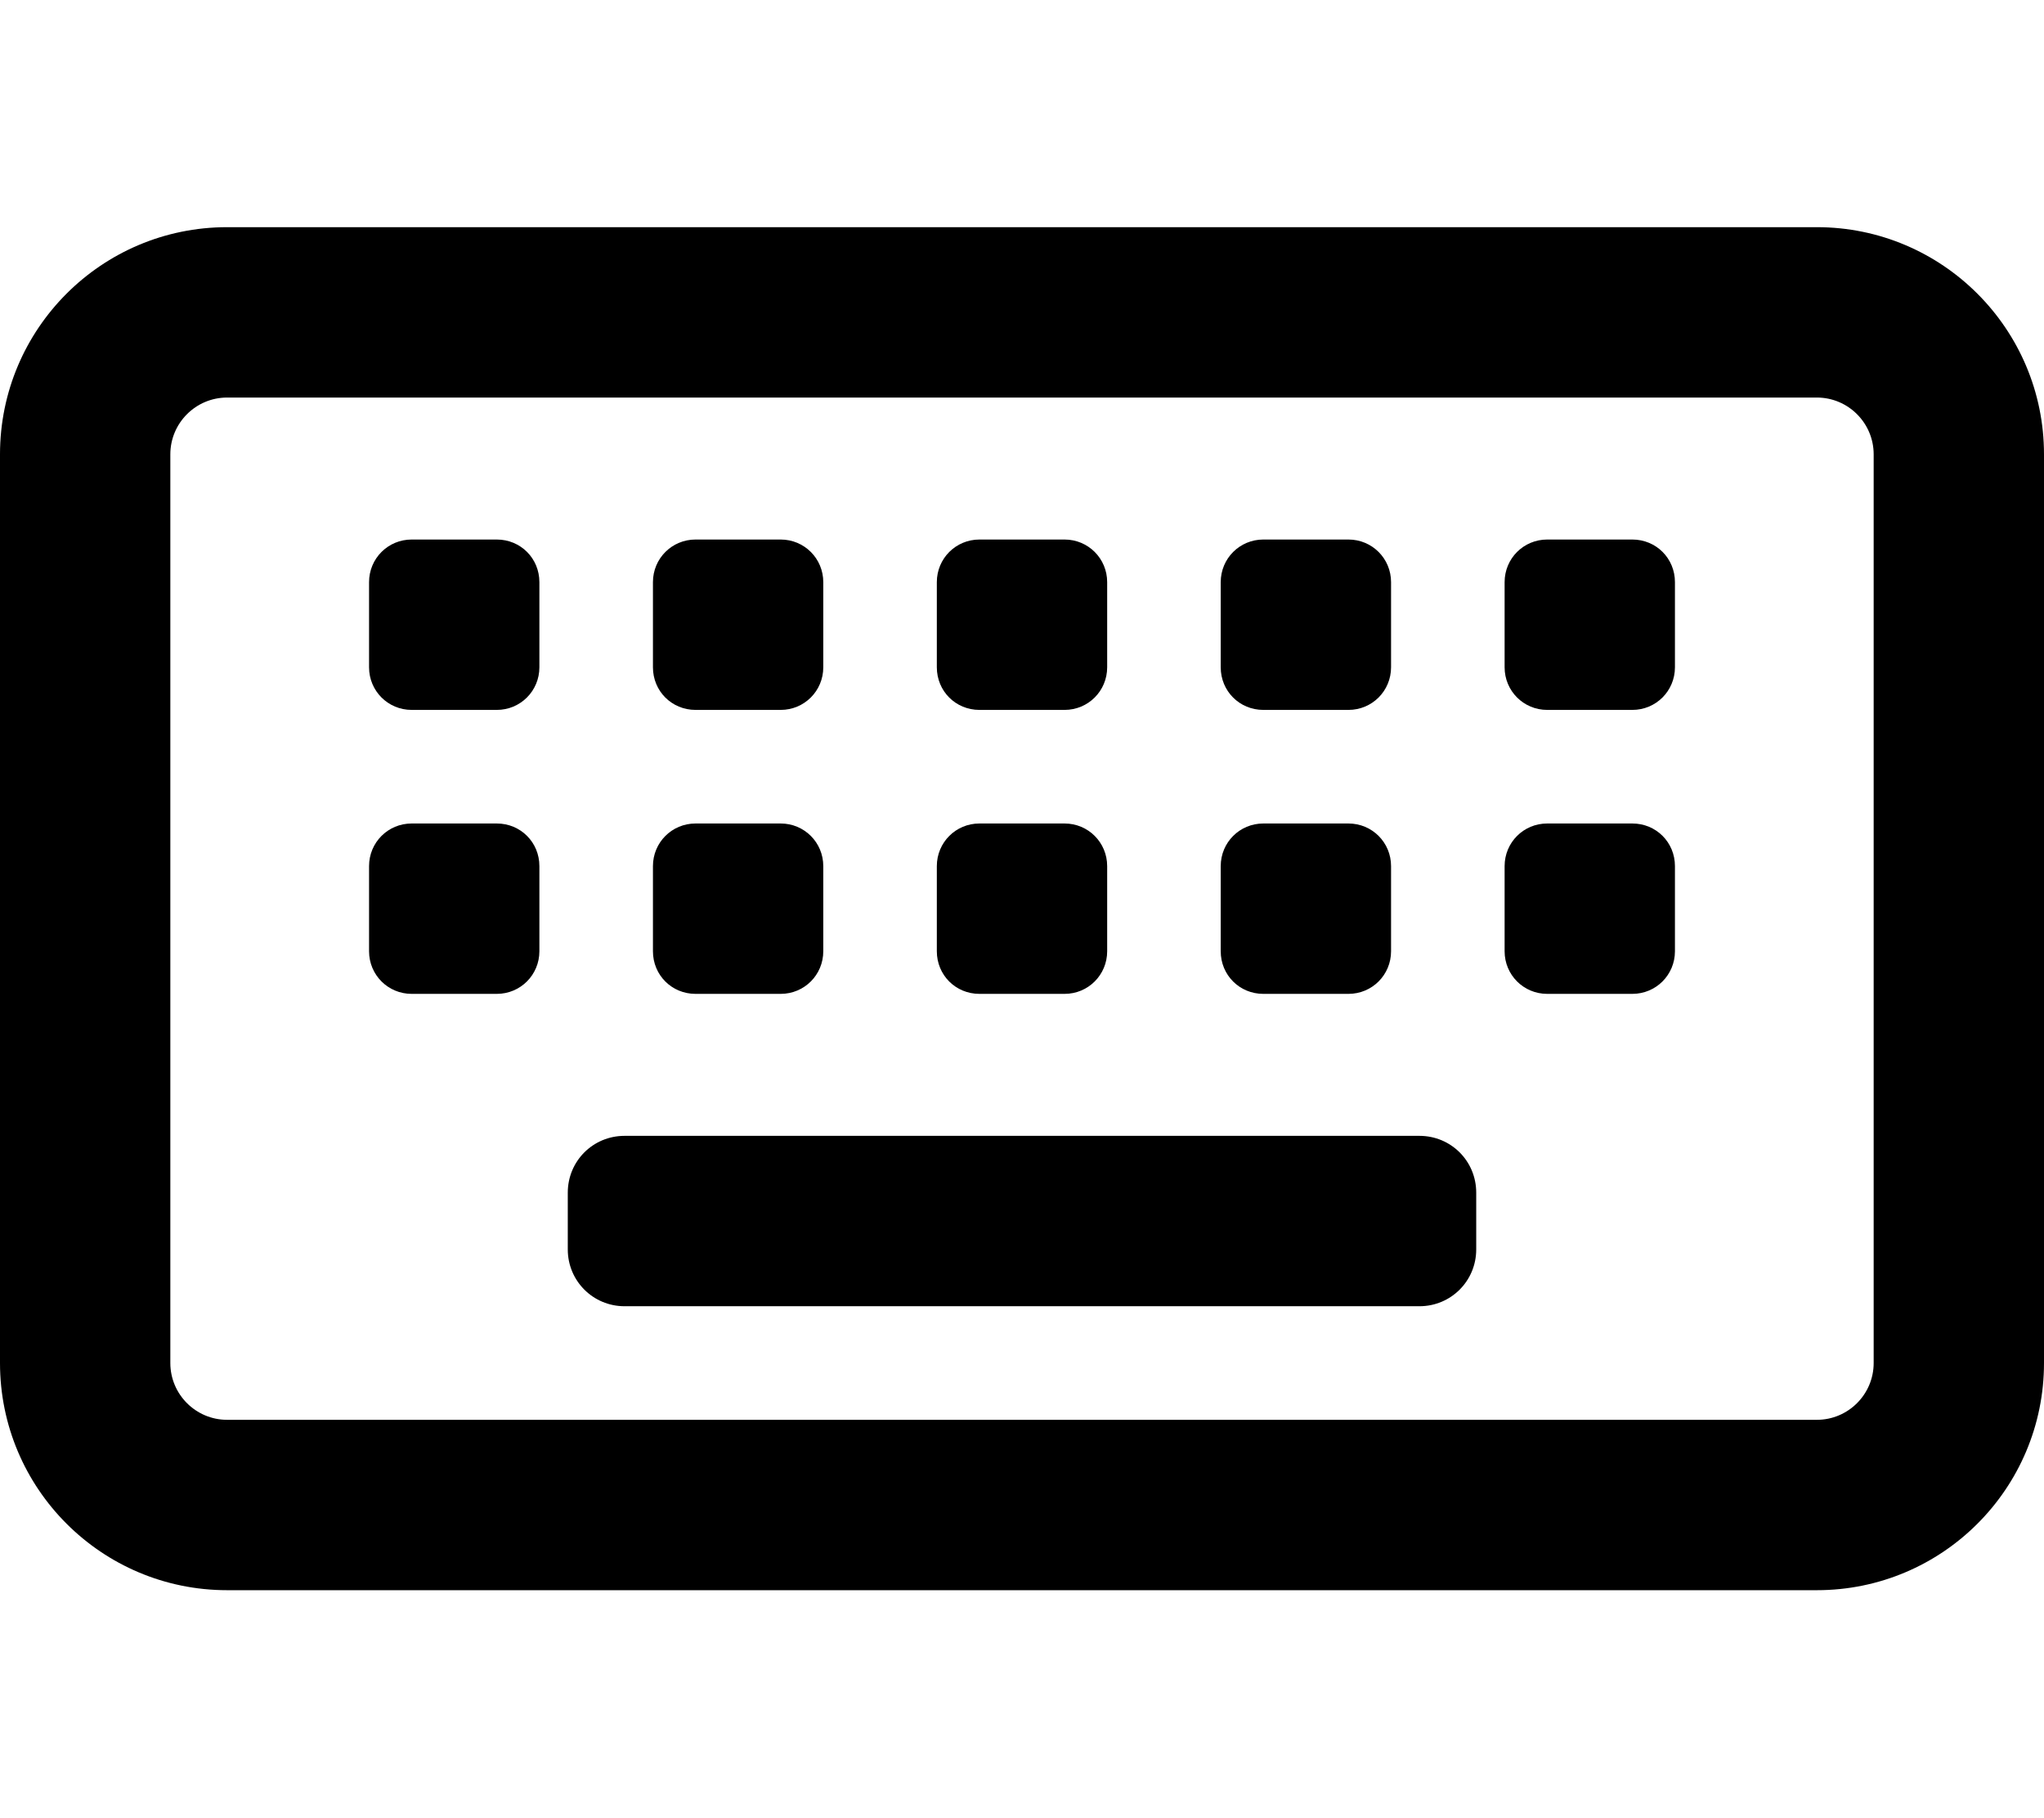
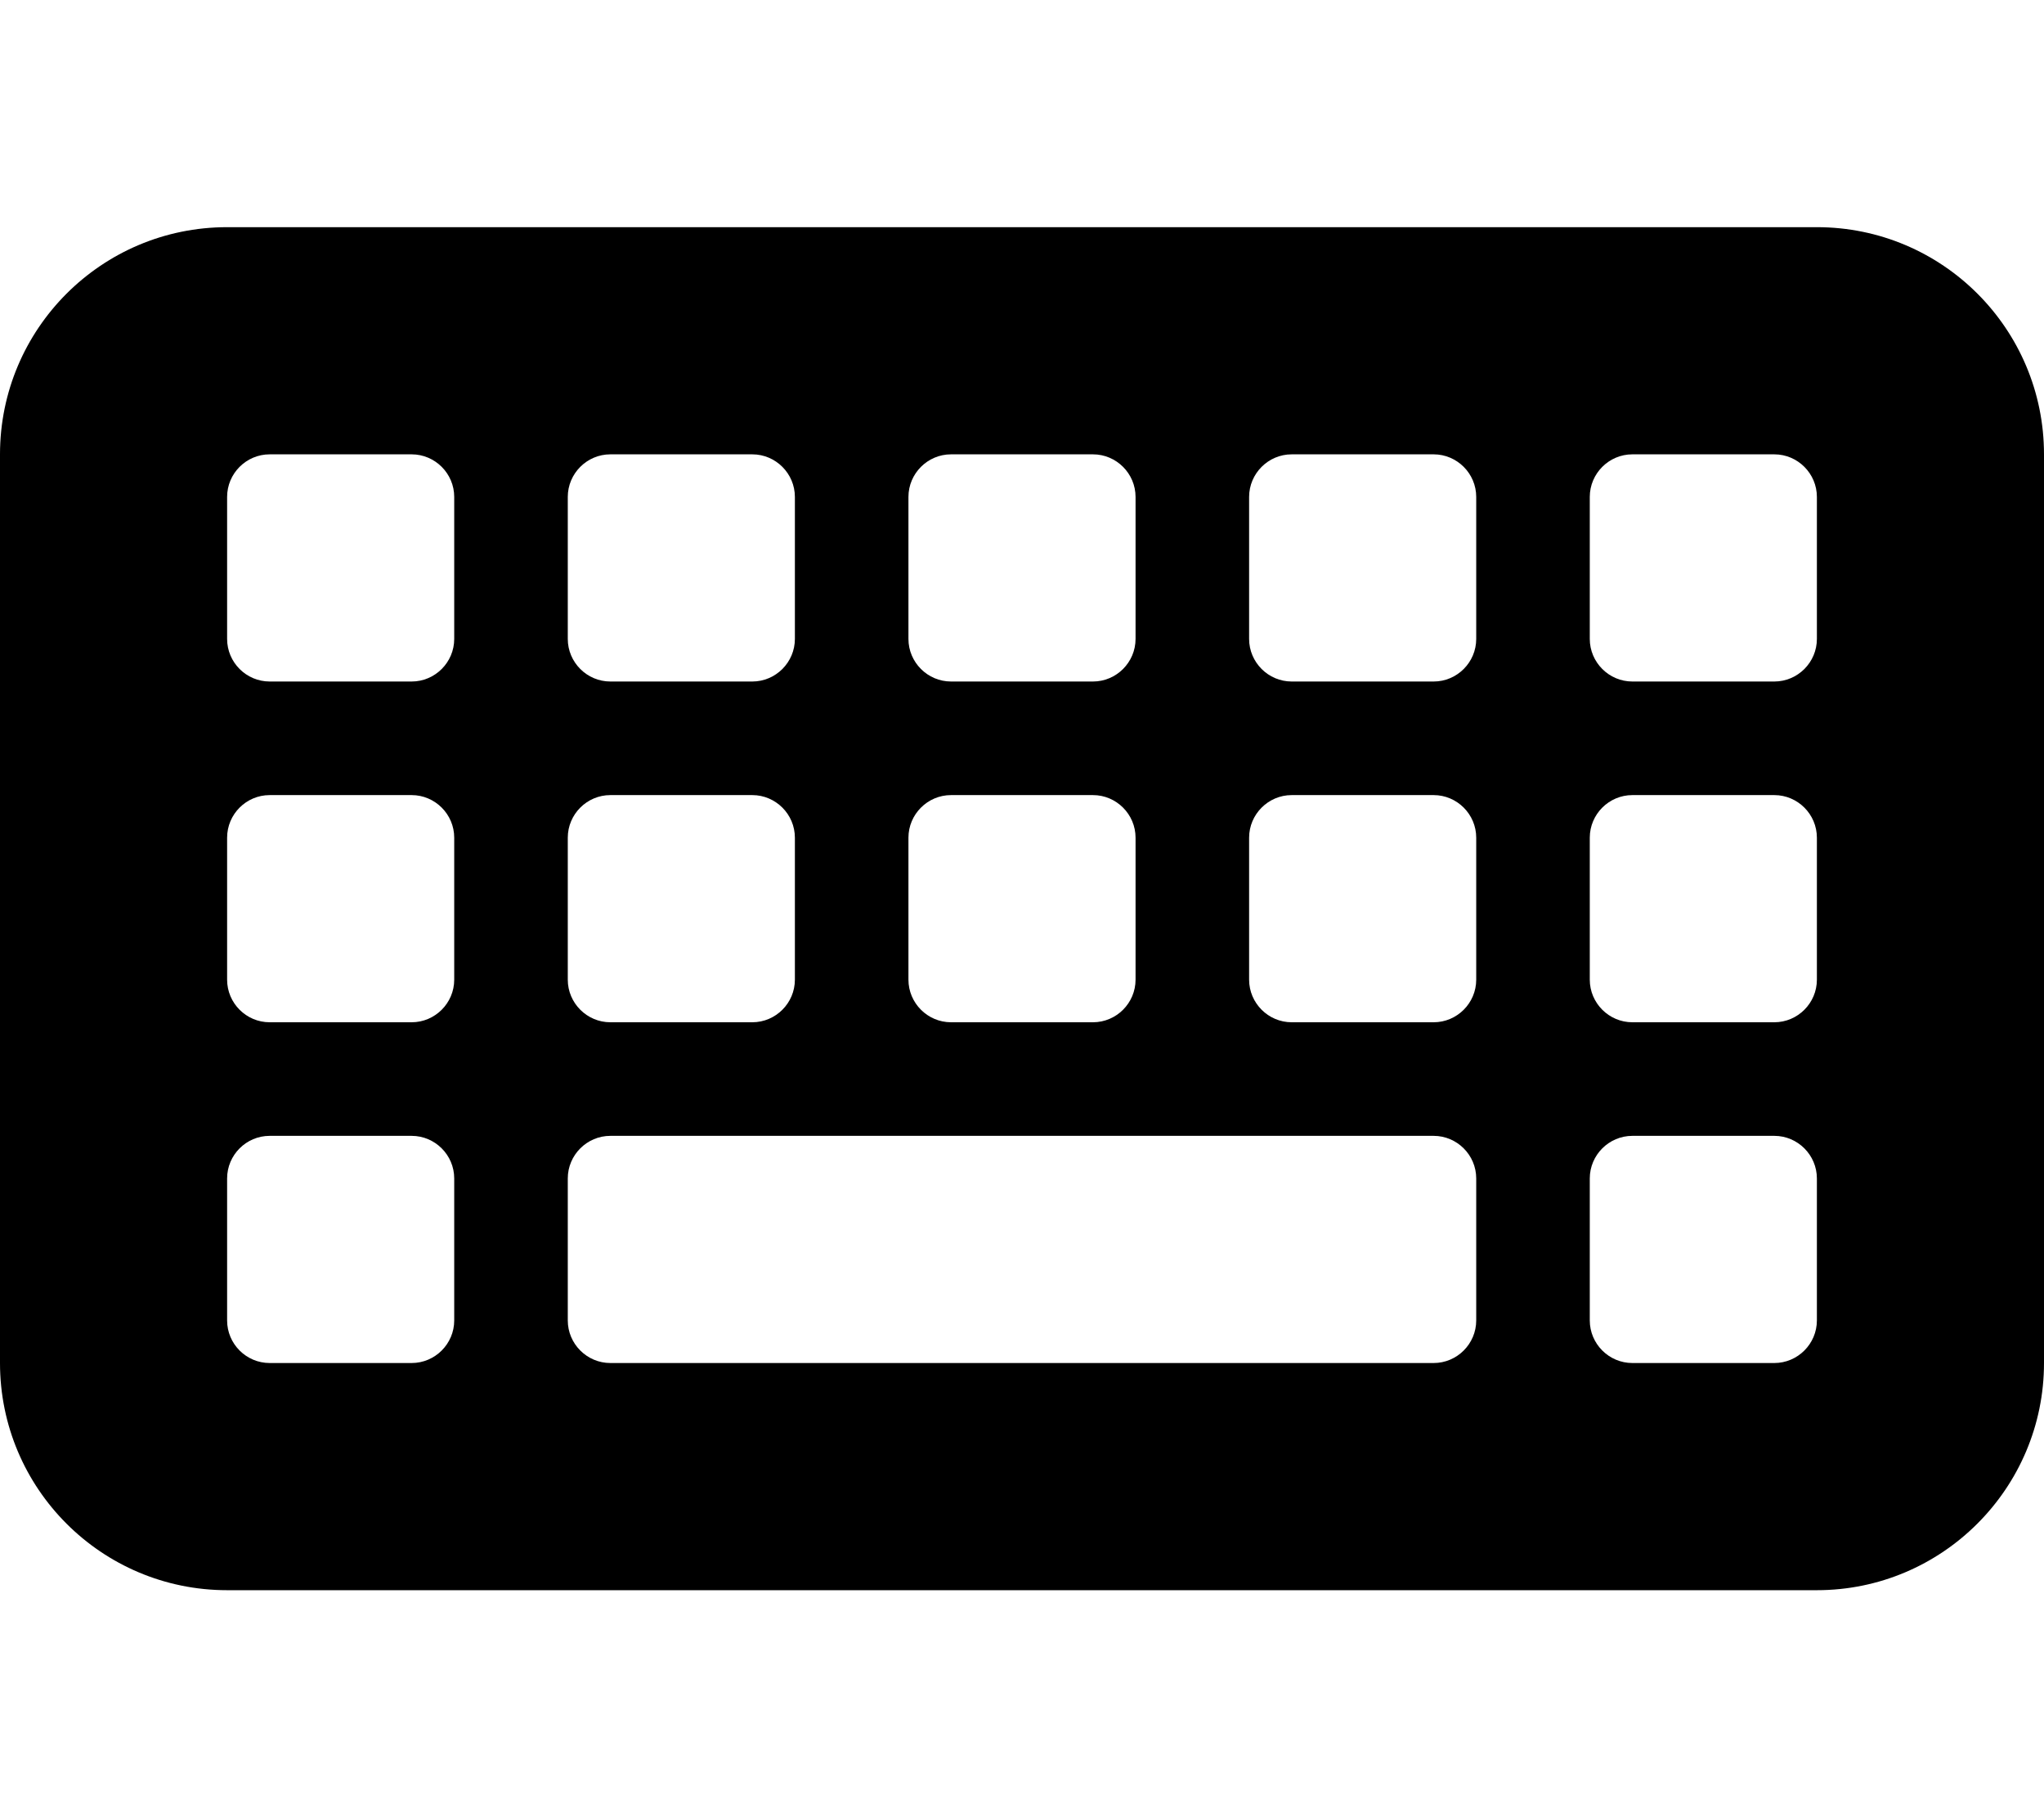
<svg xmlns="http://www.w3.org/2000/svg" viewBox="0 0 576 512">
-   <path d="M512 64H64C28.65 64 0 92.65 0 128v256c0 35.35 28.65 64 64 64h448c35.35 0 64-28.65 64-64V128C576 92.65 547.3 64 512 64zM528 384c0 8.822-7.178 16-16 16H64c-8.822 0-16-7.178-16-16V128c0-8.822 7.178-16 16-16h448c8.822 0 16 7.178 16 16V384zM140 152h-24c-6.656 0-12 5.344-12 12v24c0 6.656 5.344 12 12 12h24c6.656 0 12-5.344 12-12v-24C152 157.3 146.7 152 140 152zM196 200h24c6.656 0 12-5.344 12-12v-24c0-6.656-5.344-12-12-12h-24c-6.656 0-12 5.344-12 12v24C184 194.7 189.3 200 196 200zM276 200h24c6.656 0 12-5.344 12-12v-24c0-6.656-5.344-12-12-12h-24c-6.656 0-12 5.344-12 12v24C264 194.7 269.3 200 276 200zM356 200h24c6.656 0 12-5.344 12-12v-24c0-6.656-5.344-12-12-12h-24c-6.656 0-12 5.344-12 12v24C344 194.7 349.3 200 356 200zM460 152h-24c-6.656 0-12 5.344-12 12v24c0 6.656 5.344 12 12 12h24c6.656 0 12-5.344 12-12v-24C472 157.3 466.7 152 460 152zM140 232h-24c-6.656 0-12 5.344-12 12v24c0 6.656 5.344 12 12 12h24c6.656 0 12-5.344 12-12v-24C152 237.3 146.7 232 140 232zM196 280h24c6.656 0 12-5.344 12-12v-24c0-6.656-5.344-12-12-12h-24c-6.656 0-12 5.344-12 12v24C184 274.7 189.3 280 196 280zM276 280h24c6.656 0 12-5.344 12-12v-24c0-6.656-5.344-12-12-12h-24c-6.656 0-12 5.344-12 12v24C264 274.7 269.3 280 276 280zM356 280h24c6.656 0 12-5.344 12-12v-24c0-6.656-5.344-12-12-12h-24c-6.656 0-12 5.344-12 12v24C344 274.7 349.3 280 356 280zM460 232h-24c-6.656 0-12 5.344-12 12v24c0 6.656 5.344 12 12 12h24c6.656 0 12-5.344 12-12v-24C472 237.3 466.7 232 460 232zM400 320h-224C167.1 320 160 327.1 160 336V352c0 8.875 7.125 16 16 16h224c8.875 0 16-7.125 16-16v-16C416 327.1 408.9 320 400 320z" />
+   <path d="M512 448H64c-35.35 0-64-28.65-64-64V128c0-35.35 28.65-64 64-64h448c35.35 0 64 28.65 64 64v256C576 419.3 547.3 448 512 448zM128 180v-40C128 133.4 122.6 128 116 128h-40C69.38 128 64 133.4 64 140v40C64 186.6 69.38 192 76 192h40C122.6 192 128 186.6 128 180zM224 180v-40C224 133.4 218.6 128 212 128h-40C165.4 128 160 133.4 160 140v40C160 186.6 165.4 192 172 192h40C218.6 192 224 186.6 224 180zM320 180v-40C320 133.4 314.6 128 308 128h-40C261.4 128 256 133.4 256 140v40C256 186.6 261.4 192 268 192h40C314.6 192 320 186.6 320 180zM416 180v-40C416 133.4 410.6 128 404 128h-40C357.4 128 352 133.4 352 140v40C352 186.6 357.4 192 364 192h40C410.6 192 416 186.6 416 180zM512 180v-40C512 133.4 506.6 128 500 128h-40C453.4 128 448 133.4 448 140v40C448 186.6 453.4 192 460 192h40C506.6 192 512 186.6 512 180zM128 276v-40C128 229.4 122.6 224 116 224h-40C69.38 224 64 229.4 64 236v40C64 282.6 69.38 288 76 288h40C122.6 288 128 282.6 128 276zM224 276v-40C224 229.4 218.6 224 212 224h-40C165.4 224 160 229.4 160 236v40C160 282.6 165.4 288 172 288h40C218.6 288 224 282.6 224 276zM320 276v-40C320 229.4 314.6 224 308 224h-40C261.4 224 256 229.4 256 236v40C256 282.6 261.4 288 268 288h40C314.6 288 320 282.6 320 276zM416 276v-40C416 229.4 410.6 224 404 224h-40C357.4 224 352 229.4 352 236v40C352 282.6 357.4 288 364 288h40C410.6 288 416 282.6 416 276zM512 276v-40C512 229.4 506.6 224 500 224h-40C453.4 224 448 229.4 448 236v40C448 282.6 453.4 288 460 288h40C506.6 288 512 282.6 512 276zM128 372v-40C128 325.4 122.6 320 116 320h-40C69.38 320 64 325.4 64 332v40C64 378.6 69.38 384 76 384h40C122.6 384 128 378.6 128 372zM416 372v-40C416 325.4 410.6 320 404 320h-232C165.4 320 160 325.4 160 332v40C160 378.6 165.4 384 172 384h232C410.6 384 416 378.6 416 372zM512 372v-40C512 325.4 506.6 320 500 320h-40C453.4 320 448 325.4 448 332v40C448 378.6 453.4 384 460 384h40C506.6 384 512 378.6 512 372z" />
</svg>
